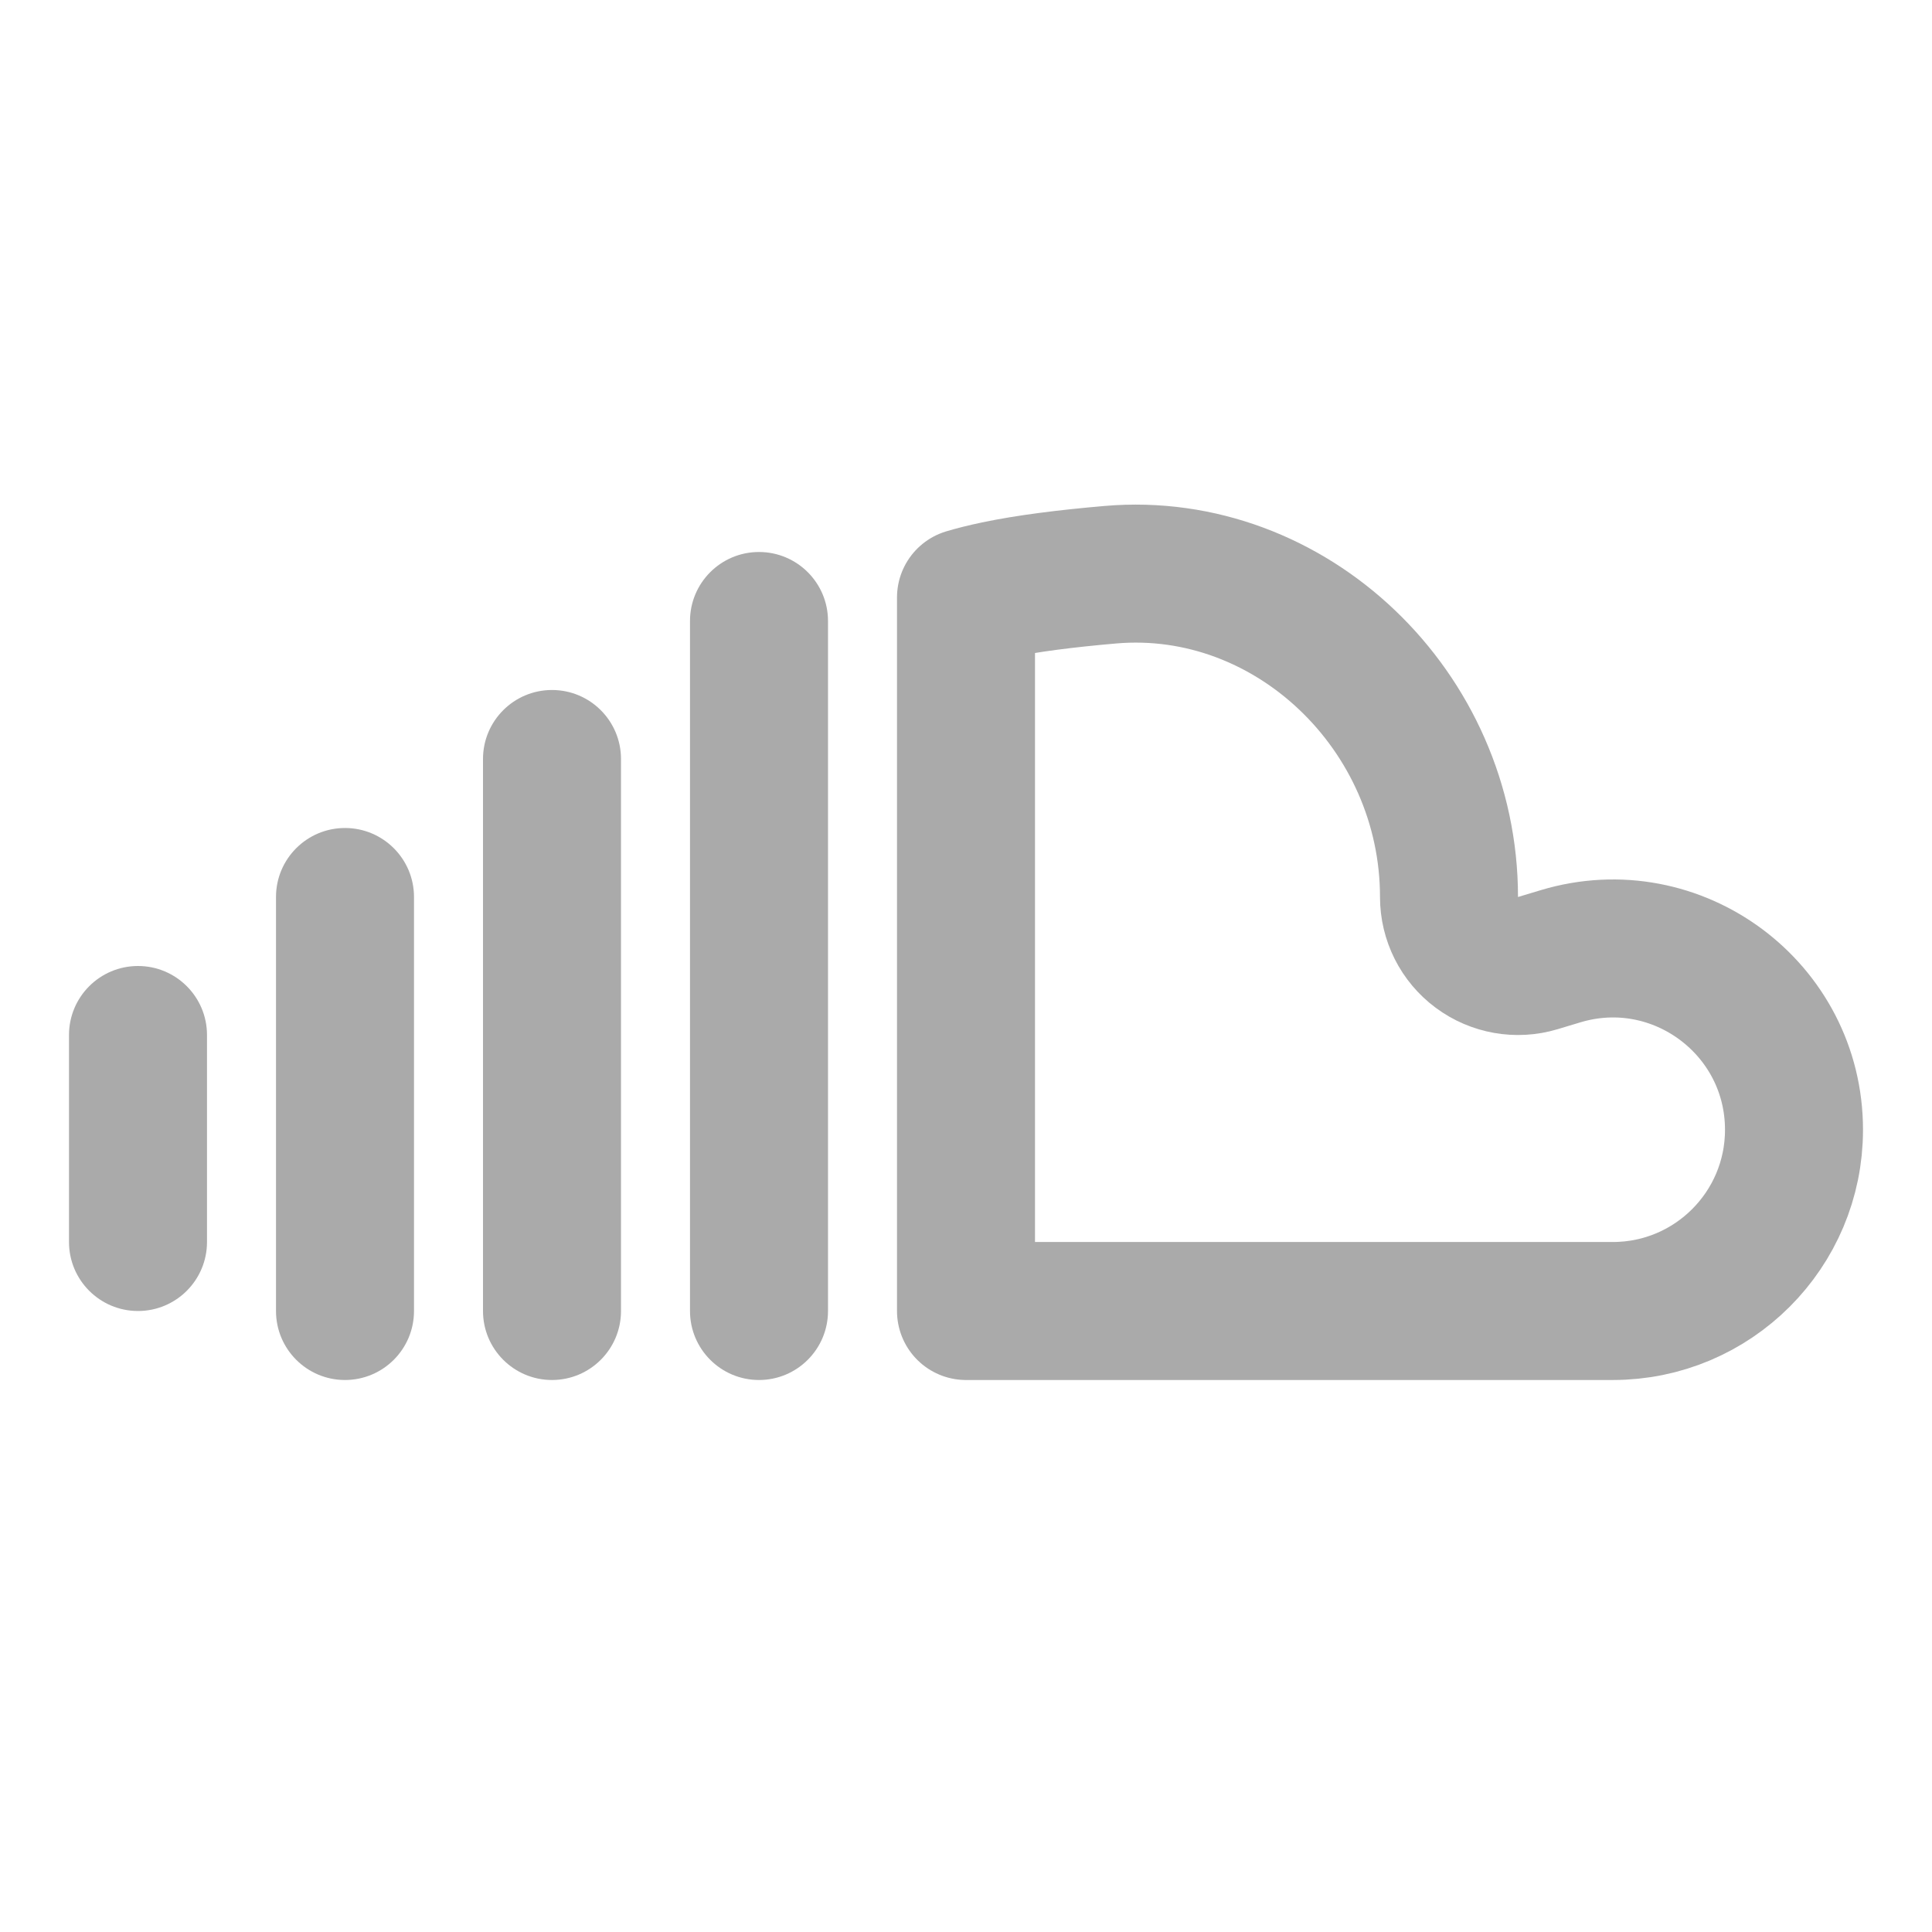
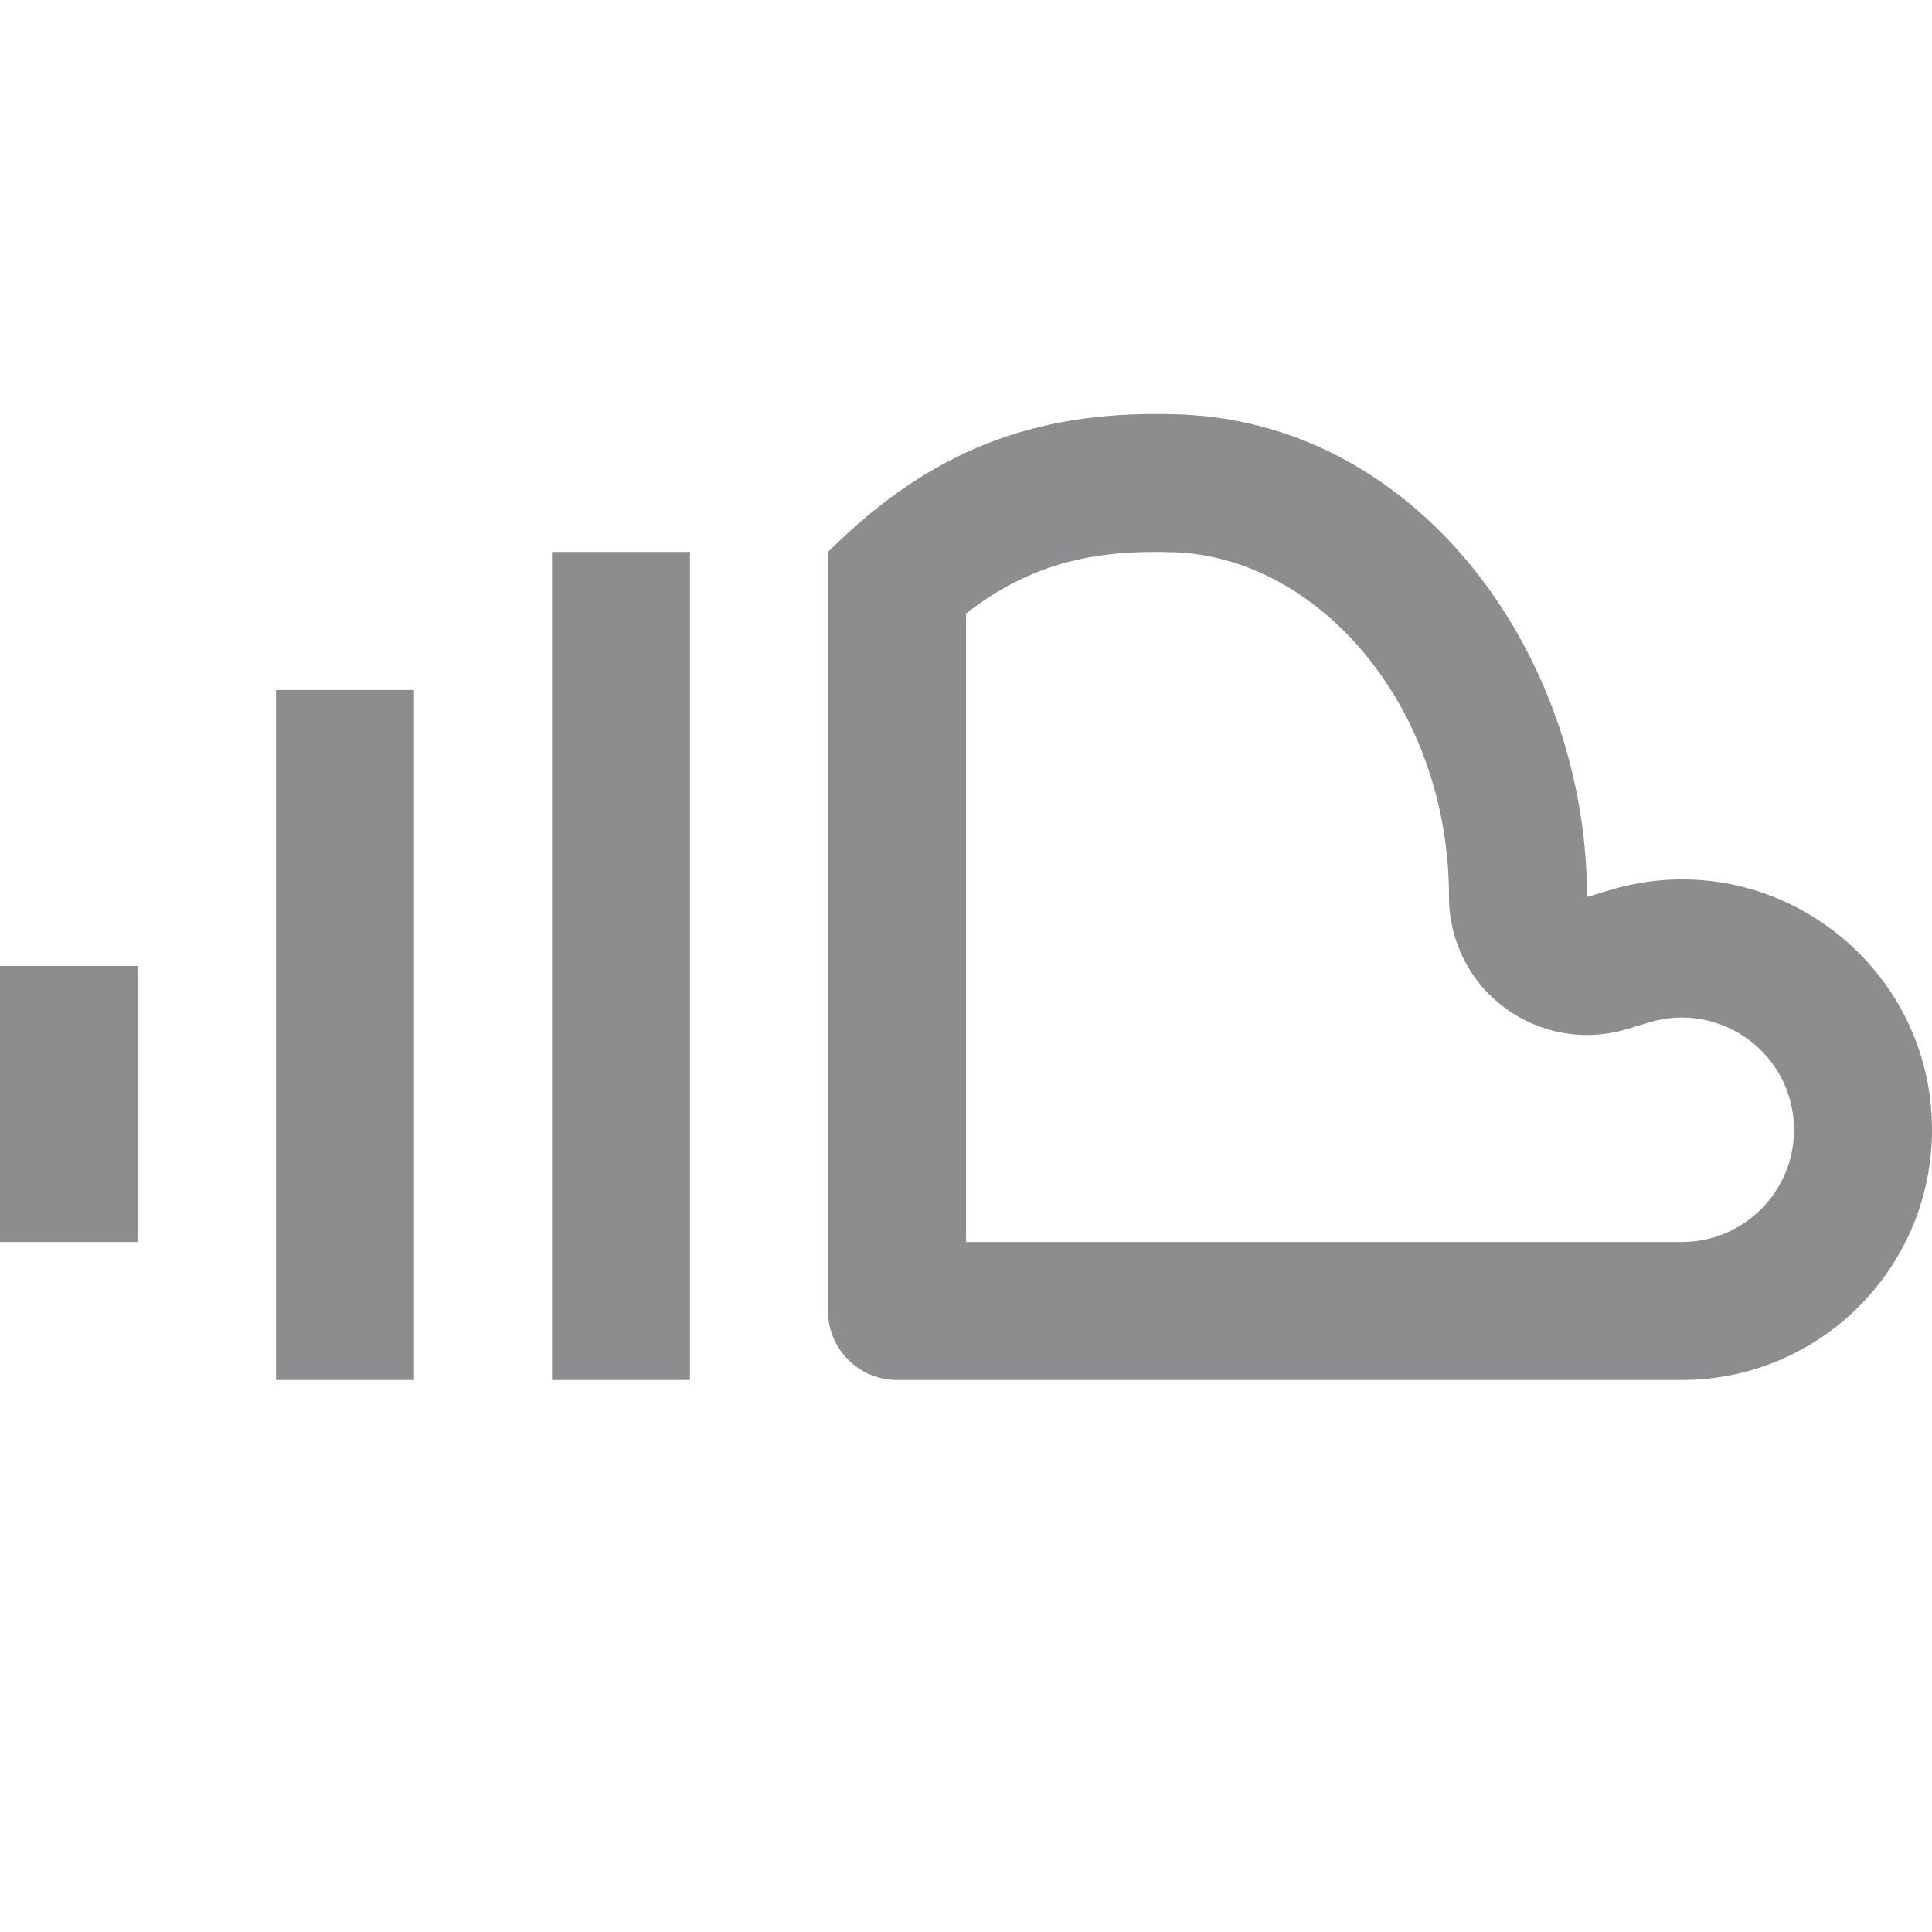
- <svg xmlns="http://www.w3.org/2000/svg" width="28" height="28" viewBox="0 0 28 28" fill="none">
-   <path d="M21 13C21 13.316 21.149 13.614 21.403 13.802C21.657 13.991 21.985 14.049 22.287 13.958L22.619 13.858C24.304 13.353 26 14.615 26 16.374C26 17.824 24.824 19 23.374 19H14V8.659C14.124 8.622 14.268 8.586 14.434 8.551C14.885 8.456 15.439 8.386 16.094 8.329C18.705 8.105 21 10.299 21 13Z" stroke="#AAAAAA" stroke-width="2" stroke-linejoin="round" />
-   <rect x="10" y="8" width="2" height="12" rx="1" fill="#AAAAAA" />
-   <rect x="4" y="12" width="2" height="8" rx="1" fill="#AAAAAA" />
-   <rect x="1" y="14" width="2" height="5" rx="1" fill="#AAAAAA" />
-   <rect x="7" y="10" width="2" height="10" rx="1" fill="#AAAAAA" />
+ <svg xmlns="http://www.w3.org/2000/svg" width="14" height="14" viewBox="0 0 14 14" fill="none">
+   <path fill-rule="evenodd" clip-rule="evenodd" d="M10.5 6.5C10.5 6.816 10.649 7.114 10.903 7.302C11.157 7.491 11.485 7.549 11.787 7.458L11.953 7.408C12.475 7.252 13 7.642 13 8.187C13 8.636 12.636 9 12.187 9H7V4.446C7.469 4.082 7.925 3.982 8.51 4.002C9.554 4.039 10.5 5.117 10.5 6.5ZM6 9.5V4C6.798 3.202 7.596 2.97 8.545 3.003C9.948 3.052 11.007 4.157 11.367 5.496C11.454 5.821 11.5 6.159 11.5 6.5L11.666 6.45C11.949 6.365 12.232 6.353 12.499 6.399C13.329 6.545 14 7.268 14 8.187C14 9.188 13.188 10 12.187 10H6.5C6.224 10 6 9.776 6 9.5ZM5 4H4V10H5V4ZM0 7H1V9H0V7ZM3 5H2V10H3V5Z" fill="#8D8D8F" />
</svg>
